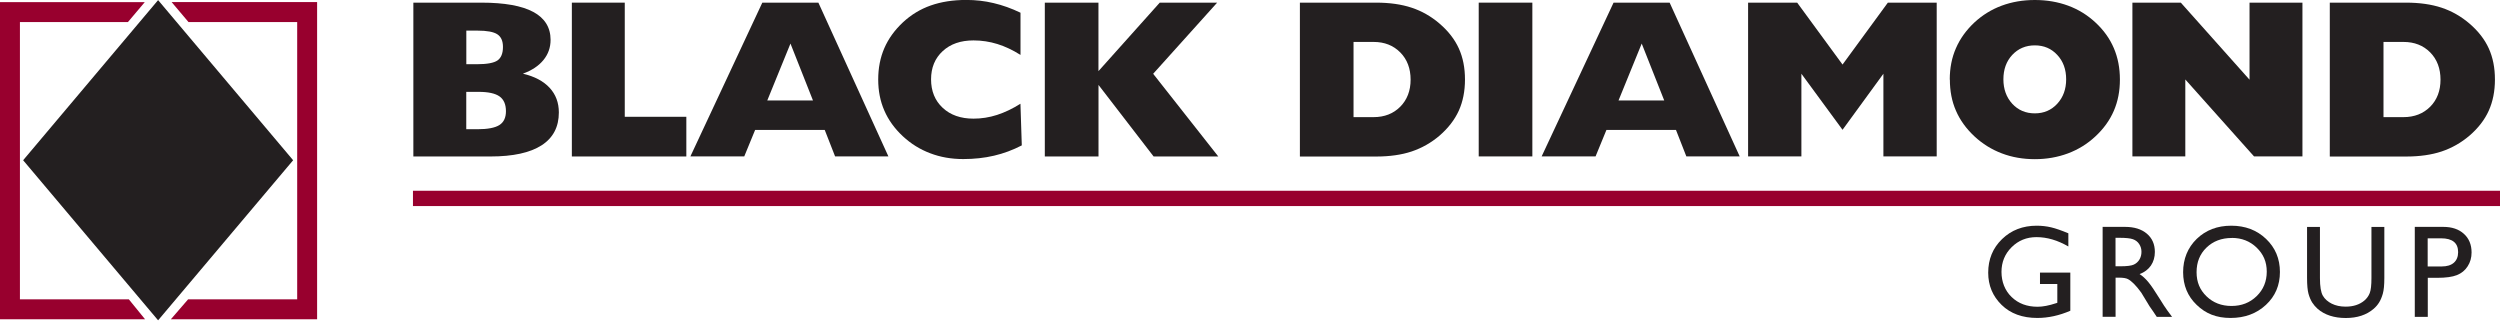
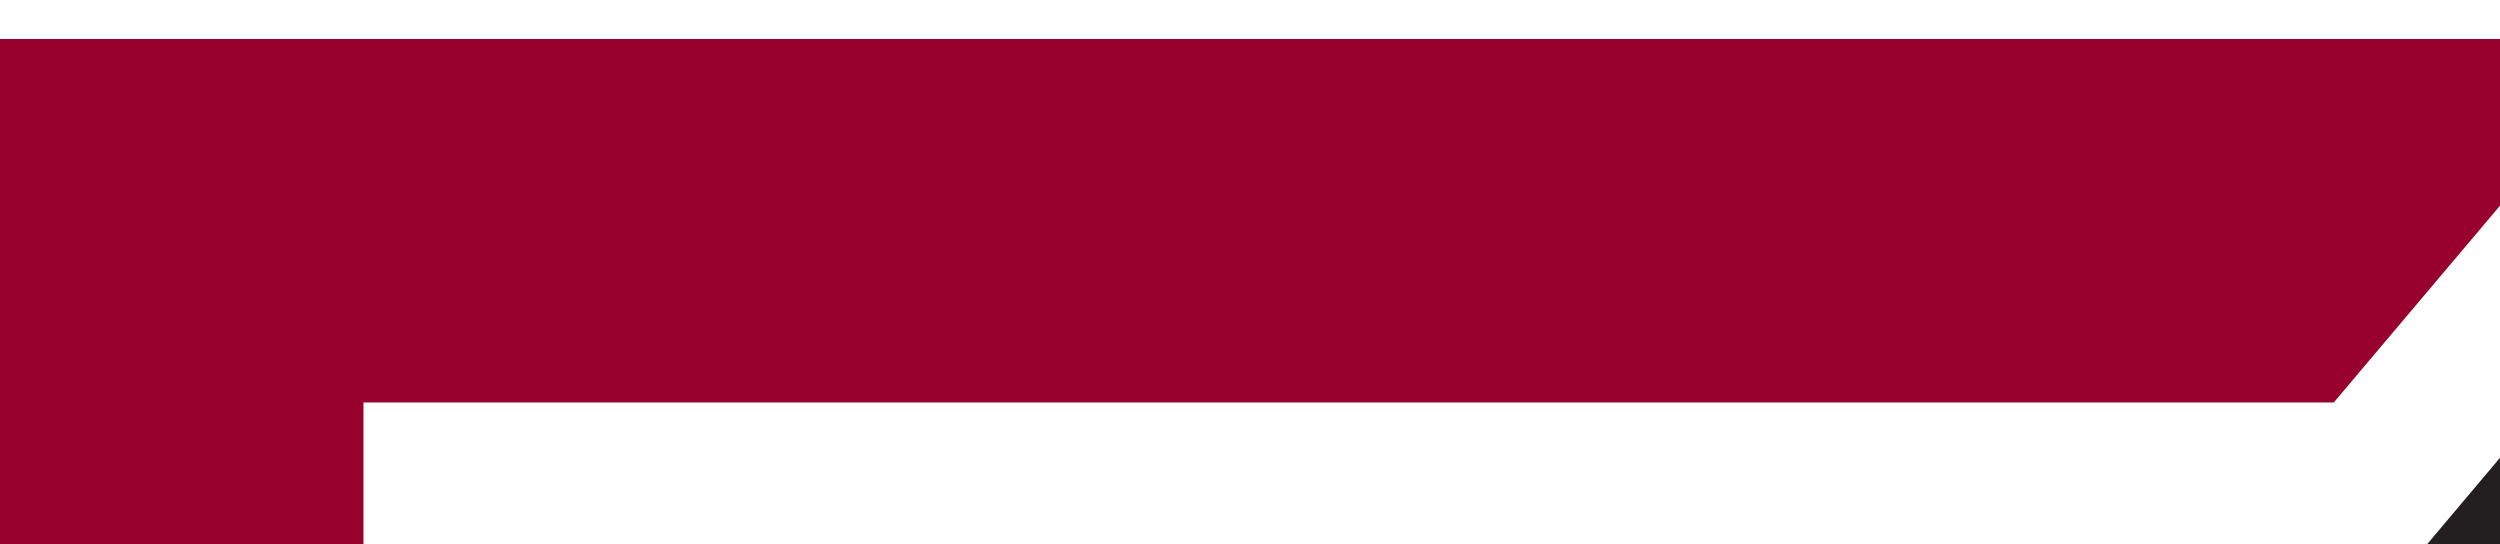
- <svg xmlns="http://www.w3.org/2000/svg" id="Layer_2" data-name="Layer 2" viewBox="0 0 444.17 56.91">
+ <svg xmlns="http://www.w3.org/2000/svg" id="Layer_2" data-name="Layer 2" viewBox="0 0 24.349 5.292">
  <defs>
    <style>
      .cls-1 {
        fill: #98002e;
      }

      .cls-1, .cls-2 {
        stroke-width: 0px;
      }

      .cls-2 {
        fill: #231f20;
      }
    </style>
  </defs>
  <g id="Layer_1-2" data-name="Layer 1">
    <polygon class="cls-2" points="28.09 56.91 4.11 28.47 28.09 .02 52.08 28.47 28.09 56.91" />
    <g>
      <path class="cls-1" d="m3.54,53.18V3.92h19.19s2.99-3.54,2.99-3.54H0v56.34h25.77l-2.88-3.54H3.54Z" />
      <path class="cls-1" d="m30.5.38l2.99,3.54h19.31v49.26h-19.38l-3.06,3.54h25.98V.37h-25.84Z" />
    </g>
    <path class="cls-2" d="m73.44,27.79V.47h12.09c4.1,0,7.17.55,9.22,1.65,2.04,1.1,3.07,2.76,3.07,4.96,0,1.36-.42,2.55-1.27,3.59-.85,1.04-2.06,1.84-3.65,2.42,2.08.49,3.66,1.33,4.75,2.51,1.09,1.18,1.64,2.64,1.64,4.38,0,2.57-1.02,4.52-3.07,5.84-2.05,1.32-5.08,1.98-9.08,1.98h-13.7Zm9.4-16.38h1.89c1.8,0,3.03-.23,3.67-.68.64-.46.96-1.25.96-2.39,0-1.06-.33-1.8-.99-2.24-.66-.44-1.84-.66-3.54-.66h-1.98v5.98Zm0,11.55h1.98c1.82,0,3.12-.25,3.9-.74.78-.49,1.17-1.32,1.17-2.46,0-1.21-.38-2.09-1.14-2.63-.76-.54-2-.81-3.73-.81h-2.18v6.65Z" />
    <path class="cls-2" d="m101.6,27.79V.47h9.4v20.28h10.94v7.05h-20.34Z" />
    <path class="cls-2" d="m122.66,27.79L135.44.47h9.96l12.44,27.32h-9.47l-1.84-4.7h-12.37l-1.93,4.7h-9.57Zm13.65-9.94h8.13l-4-10.11-4.12,10.11Z" />
    <path class="cls-2" d="m181.3,9.75c-1.37-.86-2.74-1.51-4.1-1.93-1.36-.42-2.78-.64-4.24-.64-2.27,0-4.1.63-5.47,1.9-1.38,1.27-2.07,2.94-2.07,5.02s.69,3.78,2.07,5.06c1.37,1.28,3.2,1.92,5.47,1.92,1.42,0,2.81-.22,4.18-.66,1.36-.44,2.75-1.1,4.16-1.99l.24,7.4c-1.58.82-3.22,1.43-4.93,1.83-1.71.4-3.53.6-5.47.6-2.11,0-4.07-.34-5.87-1.03-1.81-.68-3.43-1.69-4.86-3.02-1.47-1.37-2.57-2.89-3.29-4.56-.73-1.66-1.09-3.51-1.09-5.53s.36-3.89,1.09-5.57c.73-1.68,1.83-3.2,3.29-4.57,1.46-1.36,3.11-2.36,4.96-3.01,1.85-.65,3.95-.98,6.32-.98,1.64,0,3.26.18,4.84.56,1.58.37,3.18.94,4.78,1.71v7.49Z" />
    <path class="cls-2" d="m185.63,27.79V.47h9.53v12.17L206.05.47h10.2l-11.37,12.64,11.57,14.69h-11.49l-9.79-12.71v12.71h-9.53Z" />
    <path class="cls-2" d="m230.95,27.79V.47h13.56c2.4,0,4.5.3,6.3.9,1.81.6,3.46,1.54,4.96,2.83,1.55,1.33,2.69,2.8,3.42,4.41.73,1.61,1.09,3.44,1.09,5.52s-.37,3.92-1.1,5.54c-.74,1.62-1.88,3.09-3.41,4.42-1.5,1.28-3.15,2.21-4.96,2.82-1.8.6-3.91.9-6.3.9h-13.56Zm9.53-20.34v13.36h3.56c1.94,0,3.52-.62,4.74-1.85,1.22-1.23,1.84-2.84,1.84-4.81s-.61-3.6-1.84-4.84c-1.23-1.24-2.8-1.86-4.74-1.86h-3.56Z" />
    <path class="cls-2" d="m262.72,27.79V.47h9.53v27.32h-9.53Z" />
    <path class="cls-2" d="m273.9,27.79L286.68.47h9.96l12.45,27.32h-9.48l-1.84-4.7h-12.36l-1.93,4.7h-9.58Zm13.66-9.94h8.12l-4-10.11-4.12,10.11Z" />
    <path class="cls-2" d="m310.58,27.79V.47h8.72l8.06,11,8.05-11h8.68v27.32h-9.47v-14.69l-7.26,9.96-7.31-9.96v14.69h-9.47Z" />
    <path class="cls-2" d="m346.41,14.13c0-2.03.36-3.89,1.1-5.57.73-1.68,1.82-3.2,3.28-4.57,1.42-1.31,3.03-2.31,4.84-2.98,1.81-.67,3.77-1.01,5.9-1.01s4.1.34,5.92,1.01c1.82.67,3.43,1.67,4.84,2.98,1.46,1.35,2.55,2.87,3.27,4.56.72,1.68,1.08,3.54,1.08,5.59s-.36,3.88-1.08,5.55c-.72,1.67-1.81,3.18-3.27,4.54-1.42,1.33-3.04,2.33-4.87,3.02-1.83.68-3.79,1.03-5.89,1.03s-4.07-.34-5.87-1.03c-1.8-.68-3.43-1.69-4.86-3.02-1.47-1.37-2.57-2.89-3.29-4.56-.73-1.66-1.08-3.51-1.08-5.53Zm9.53-.04c0,1.75.53,3.2,1.57,4.34,1.05,1.14,2.39,1.71,4.01,1.71s2.94-.57,3.99-1.71c1.05-1.14,1.58-2.59,1.58-4.34s-.52-3.2-1.58-4.33c-1.05-1.14-2.38-1.7-3.99-1.7s-2.95.57-4.01,1.7c-1.05,1.13-1.57,2.58-1.57,4.33Z" />
    <path class="cls-2" d="m378.86,27.79V.47h8.6l12.21,13.69V.47h9.4v27.32h-8.6l-12.21-13.67v13.67h-9.4Z" />
    <path class="cls-2" d="m413.93,27.79V.47h13.56c2.4,0,4.5.3,6.31.9,1.8.6,3.46,1.54,4.96,2.83,1.55,1.33,2.69,2.8,3.42,4.41.73,1.61,1.09,3.44,1.09,5.52s-.37,3.92-1.1,5.54c-.73,1.62-1.87,3.09-3.41,4.42-1.5,1.28-3.15,2.21-4.96,2.82-1.8.6-3.91.9-6.31.9h-13.56Zm9.54-20.34v13.36h3.55c1.94,0,3.52-.62,4.75-1.85,1.22-1.23,1.83-2.84,1.83-4.81s-.61-3.6-1.83-4.84c-1.23-1.24-2.81-1.86-4.75-1.86h-3.55Z" />
    <rect class="cls-1" x="73.37" y="33.89" width="370.8" height="2.72" />
    <g>
      <path class="cls-2" d="m362.46,48.43h5.37v6.78c-1.97.85-3.92,1.28-5.86,1.28-2.65,0-4.76-.77-6.35-2.32-1.58-1.55-2.38-3.45-2.38-5.72,0-2.39.82-4.38,2.46-5.97,1.64-1.59,3.69-2.38,6.16-2.38.9,0,1.75.1,2.56.29.81.19,1.83.55,3.06,1.06v2.34c-1.91-1.11-3.79-1.66-5.67-1.66-1.75,0-3.21.6-4.41,1.79-1.2,1.19-1.8,2.66-1.8,4.39s.6,3.31,1.8,4.46c1.2,1.16,2.73,1.73,4.62,1.73.91,0,2.01-.21,3.28-.63l.22-.07v-3.34h-3.08v-2.03Z" />
      <path class="cls-2" d="m373.57,56.31v-16h4c1.62,0,2.9.4,3.85,1.2.95.8,1.43,1.89,1.43,3.25,0,.93-.24,1.74-.7,2.42-.47.68-1.14,1.19-2.01,1.52.52.33,1.02.79,1.51,1.37.49.58,1.18,1.59,2.07,3.03.56.91,1,1.59,1.34,2.05l.85,1.15h-2.72l-.7-1.05s-.07-.1-.14-.2l-.44-.63-.71-1.17-.76-1.25c-.48-.66-.91-1.18-1.3-1.57-.39-.39-.75-.67-1.07-.84-.32-.17-.85-.26-1.6-.26h-.6v6.96h-2.29Zm2.97-14.06h-.68v5.06h.87c1.16,0,1.95-.1,2.38-.3.43-.2.76-.5,1-.9.24-.4.36-.86.36-1.37s-.13-.96-.4-1.37c-.26-.41-.64-.7-1.12-.87-.48-.17-1.28-.25-2.4-.25Z" />
      <path class="cls-2" d="m396.43,40.1c2.47,0,4.53.78,6.17,2.34,1.64,1.56,2.47,3.52,2.47,5.88s-.83,4.31-2.49,5.85c-1.66,1.54-3.75,2.32-6.28,2.32s-4.42-.77-6.02-2.32c-1.61-1.54-2.41-3.48-2.41-5.81s.81-4.36,2.42-5.92c1.62-1.56,3.66-2.34,6.13-2.34Zm.1,2.18c-1.83,0-3.33.57-4.51,1.71-1.18,1.14-1.76,2.6-1.76,4.37s.59,3.15,1.77,4.29c1.18,1.14,2.66,1.71,4.44,1.71s3.27-.58,4.47-1.75c1.19-1.16,1.79-2.61,1.79-4.35s-.6-3.11-1.79-4.26c-1.19-1.15-2.66-1.73-4.4-1.73Z" />
      <path class="cls-2" d="m421.33,40.32h2.29v9.08c0,1.23-.09,2.16-.27,2.78-.18.63-.4,1.15-.66,1.56-.26.42-.58.79-.96,1.12-1.26,1.09-2.92,1.64-4.96,1.64s-3.75-.54-5-1.63c-.38-.34-.7-.71-.97-1.13-.26-.42-.48-.93-.65-1.53-.17-.6-.26-1.55-.26-2.84v-9.05h2.29v9.08c0,1.5.17,2.55.52,3.14.34.59.87,1.06,1.57,1.41.7.35,1.53.53,2.48.53,1.35,0,2.46-.36,3.31-1.07.45-.38.77-.83.97-1.35.2-.52.3-1.41.3-2.67v-9.08Z" />
      <path class="cls-2" d="m429.03,56.31v-16h5.07c1.52,0,2.75.41,3.65,1.23.91.82,1.37,1.93,1.37,3.31,0,.93-.23,1.75-.7,2.47-.46.72-1.1,1.24-1.91,1.56-.81.32-1.97.48-3.48.48h-1.69v6.94h-2.29Zm4.66-13.97h-2.37v5h2.5c.93,0,1.65-.22,2.15-.66.5-.44.76-1.07.76-1.88,0-1.64-1.01-2.46-3.04-2.46Z" />
    </g>
  </g>
</svg>
